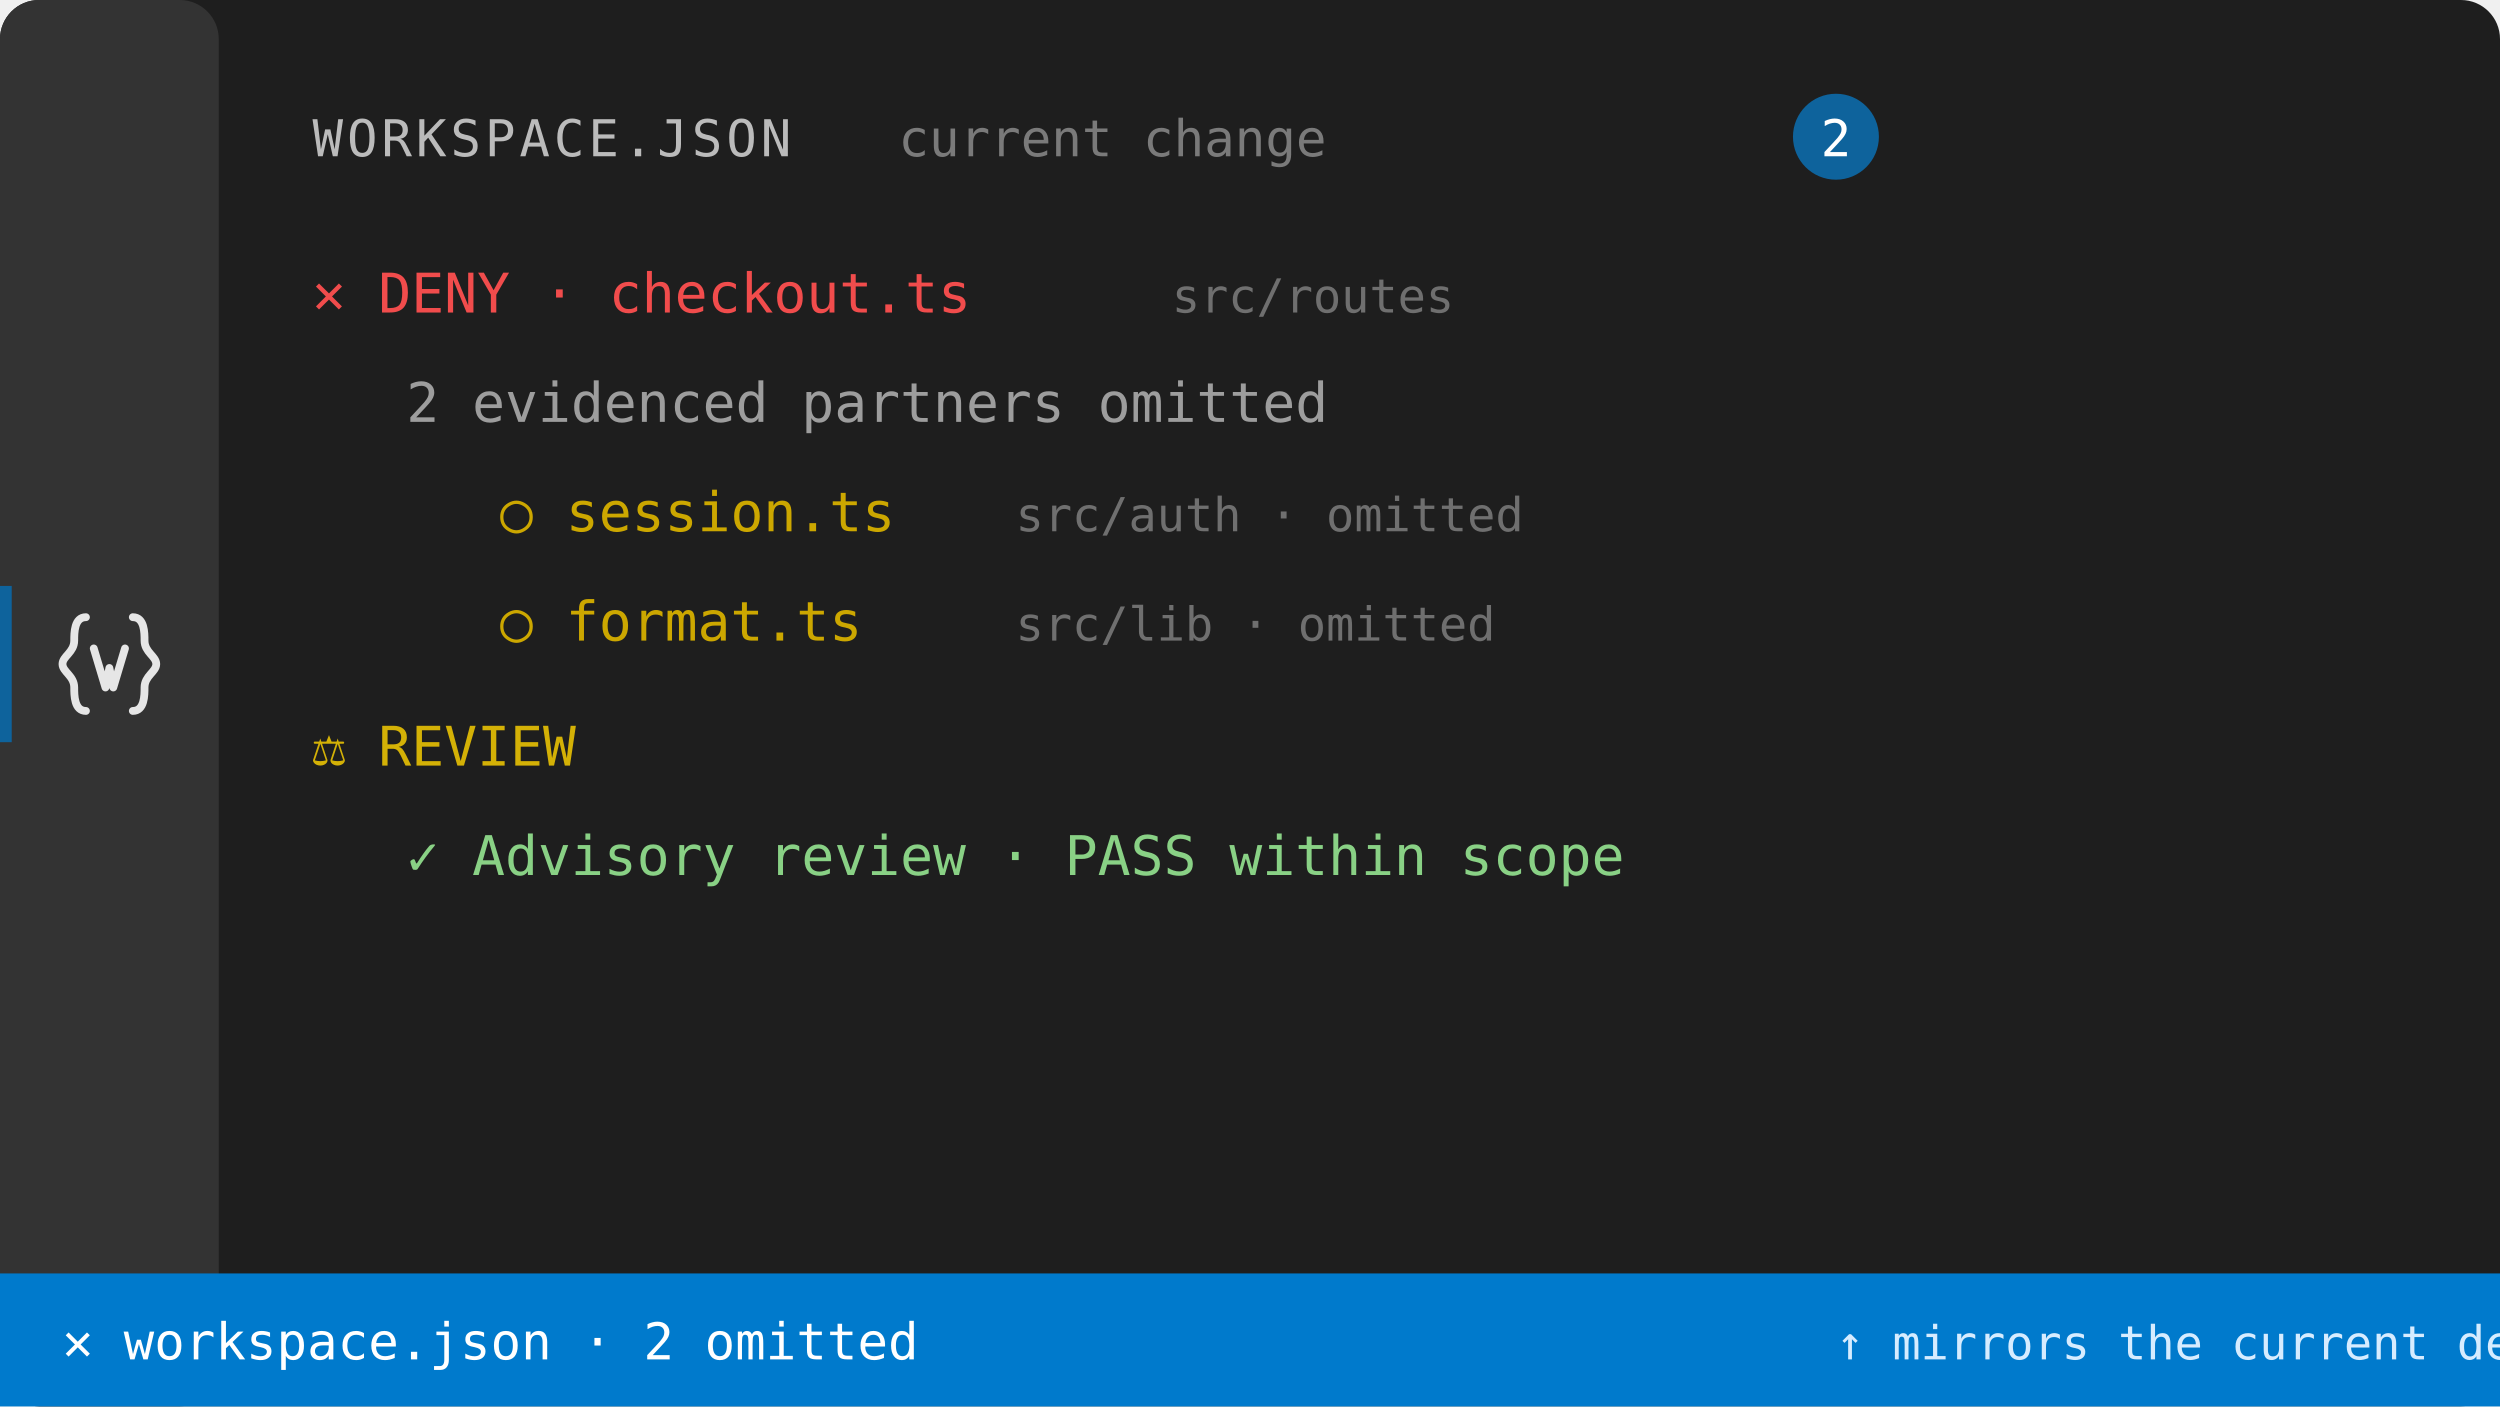
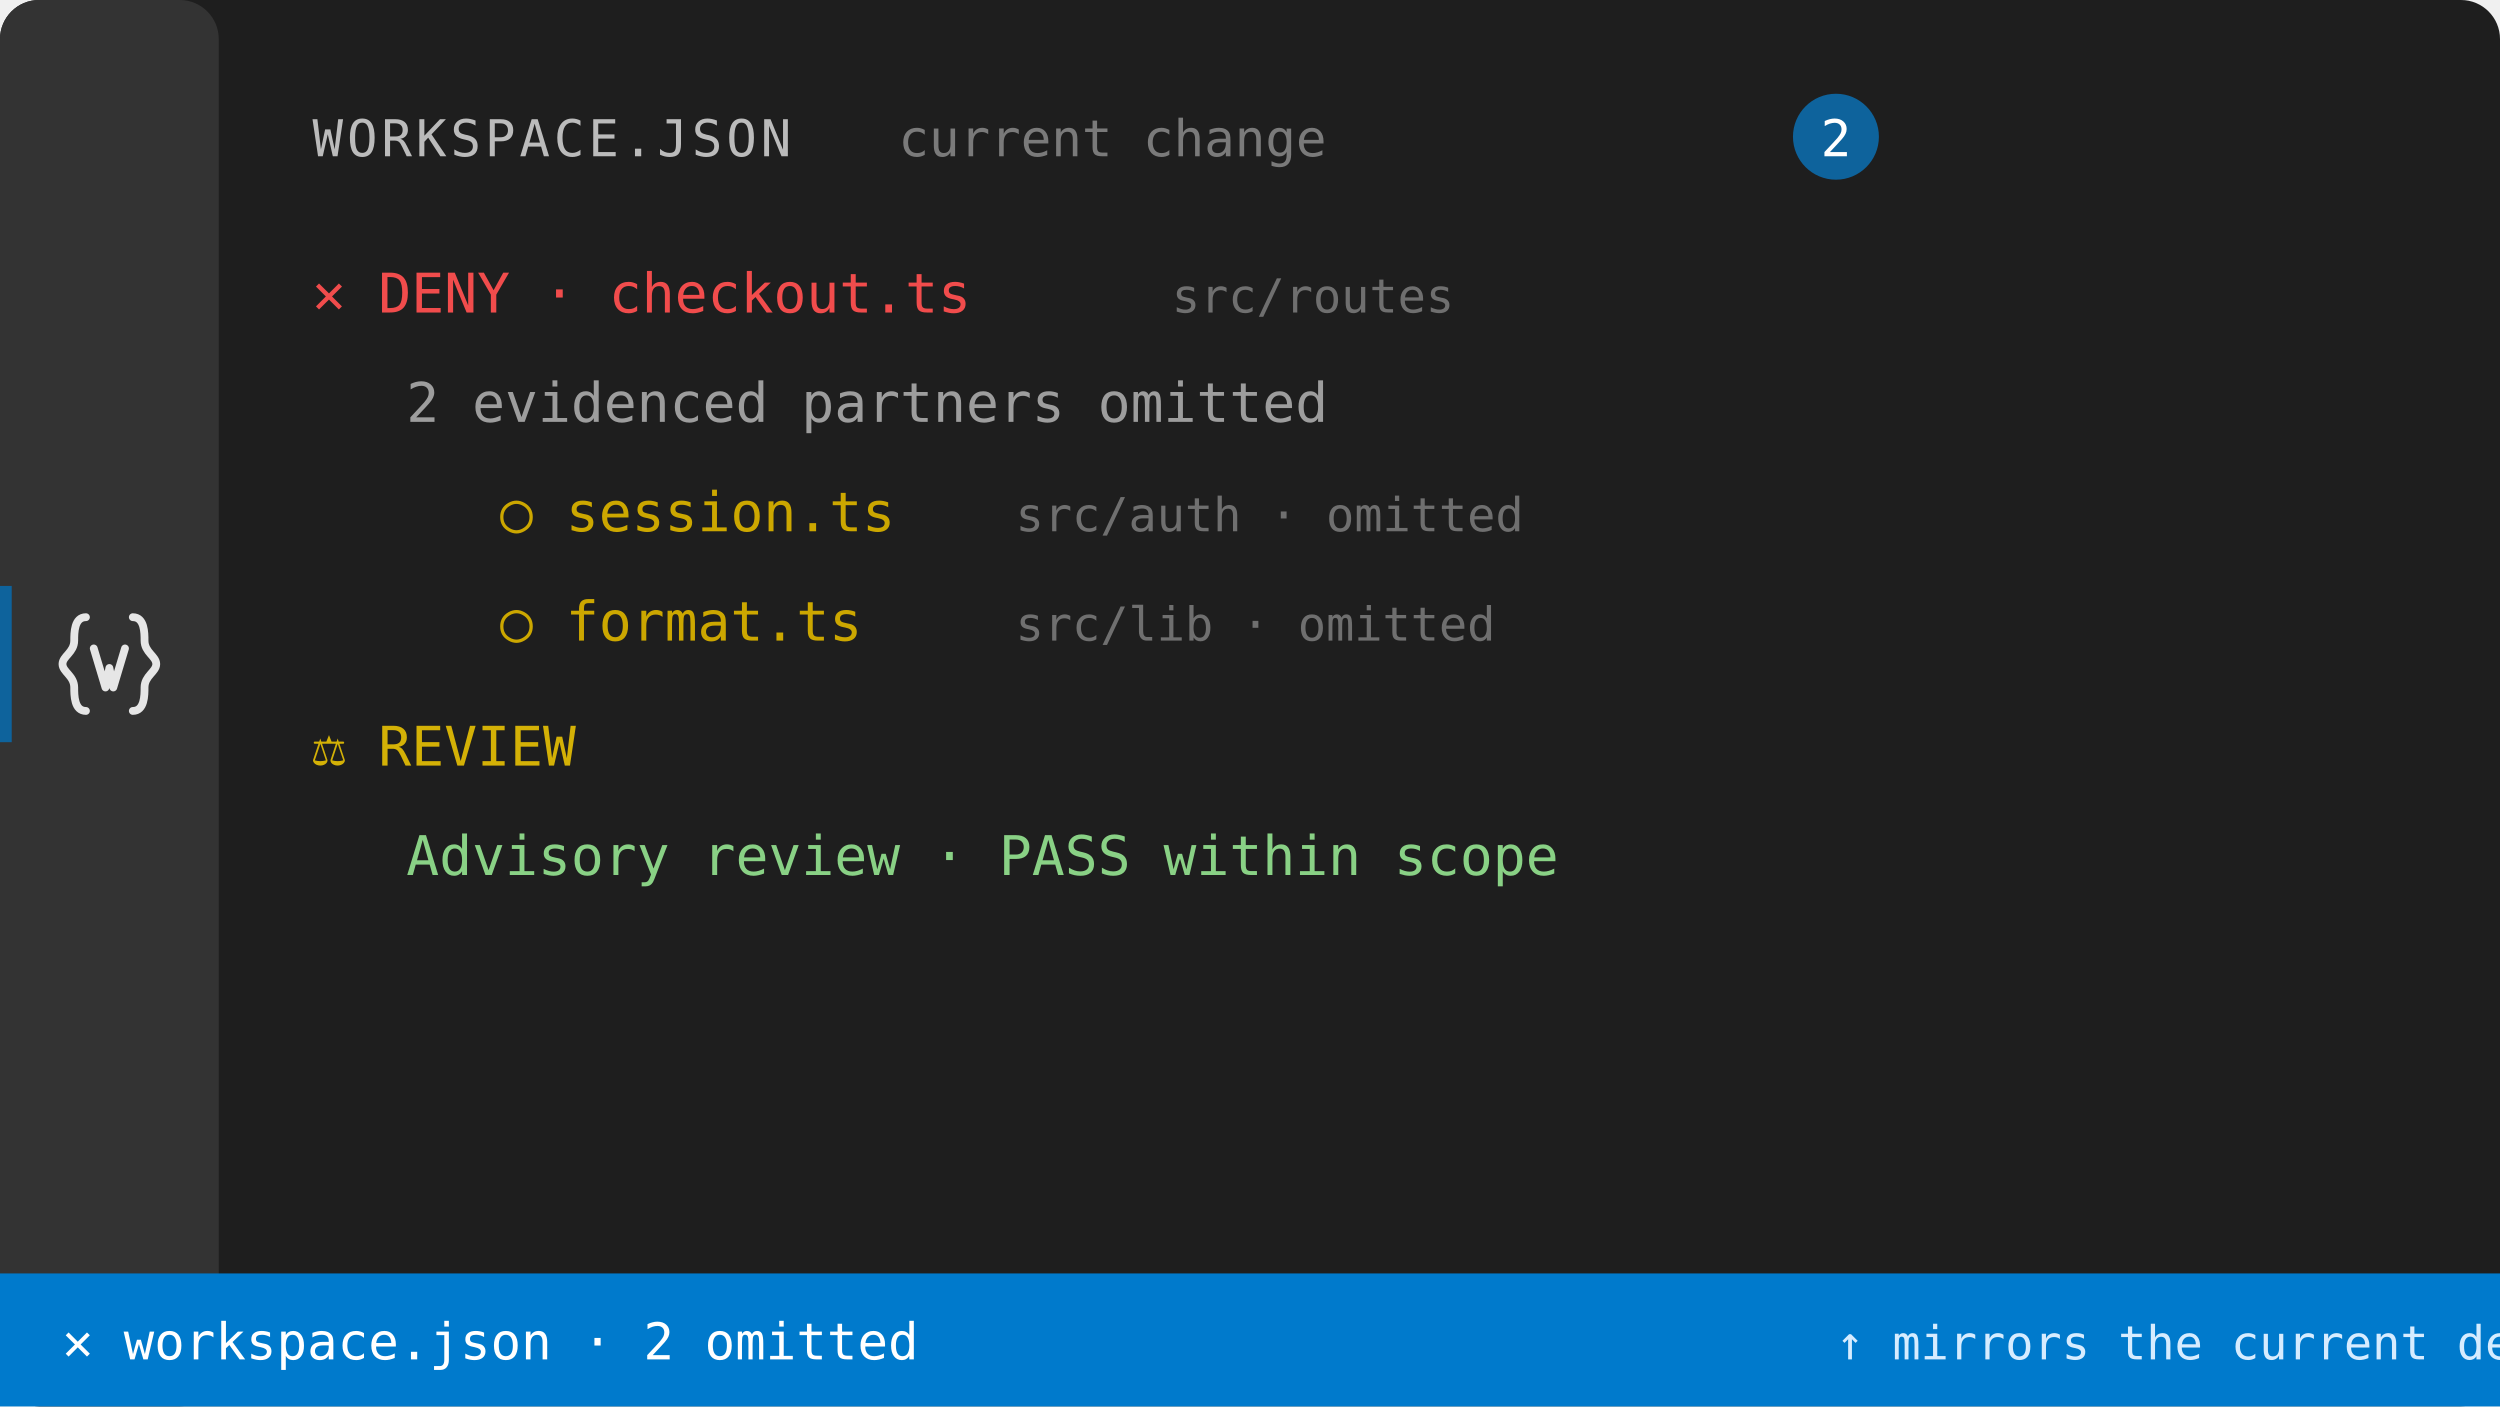
<svg xmlns="http://www.w3.org/2000/svg" width="640" height="360" viewBox="0 0 640 360" font-family="ui-monospace, Menlo, Consolas, monospace">
  <rect x="0" y="0" width="640" height="360" rx="10" fill="#1e1e1e" />
  <rect x="0" y="0" width="56" height="360" rx="10" fill="#333333" />
  <rect x="0" y="150" width="3" height="40" fill="#0e639c" />
  <g stroke="#e6e6e6" stroke-width="2" fill="none" stroke-linecap="round" stroke-linejoin="round" transform="translate(16,158)">
    <path d="M6 0C3 0 3 4 3 6 3 9 0 10 0 12 0 14 3 15 3 18 3 20 3 24 6 24" />
    <path d="M18 0C21 0 21 4 21 6 21 9 24 10 24 12 24 14 21 15 21 18 21 20 21 24 18 24" />
    <path d="M8 8 11 18 12 13 13 18 16 8" />
  </g>
  <text x="80" y="40" fill="#bbbbbb" font-size="13" letter-spacing="1">WORKSPACE.JSON</text>
  <text x="230" y="40" fill="#7a7a7a" font-size="13">current change</text>
  <circle cx="470" cy="35" r="11" fill="#0e639c" />
  <text x="470" y="40" fill="#ffffff" font-size="13" text-anchor="middle">2</text>
  <g font-size="14">
    <text x="80" y="80" fill="#f14c4c">✕  DENY · checkout.ts</text>
    <text x="300" y="80" fill="#6f6f6f" font-size="12">src/routes</text>
    <text x="104" y="108" fill="#9d9d9d">2 evidenced partners omitted</text>
    <text x="128" y="136" fill="#cca700">○ session.ts</text>
    <text x="260" y="136" fill="#6f6f6f" font-size="12">src/auth · omitted</text>
    <text x="128" y="164" fill="#cca700">○ format.ts</text>
    <text x="260" y="164" fill="#6f6f6f" font-size="12">src/lib · omitted</text>
    <text x="80" y="196" fill="#d4b106">⚖  REVIEW</text>
-     <text x="104" y="224" fill="#89d185">✓ Advisory review · PASS within scope</text>
+     <text x="104" y="224" fill="#89d185">Advisory review · PASS within scope</text>
  </g>
  <rect x="0" y="326" width="640" height="34" rx="0" fill="#007acc" />
  <rect x="0" y="350" width="640" height="10" fill="#007acc" />
  <text x="16" y="348" fill="#ffffff" font-size="13">✕ workspace.json · 2 omitted</text>
  <text x="470" y="348" fill="#d6ecff" font-size="12">↑ mirrors the current decision</text>
</svg>
